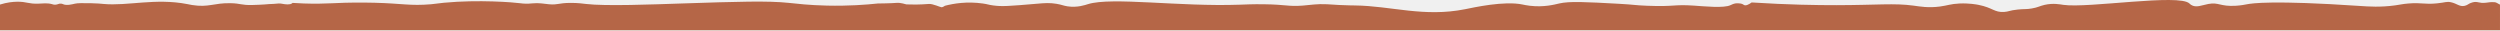
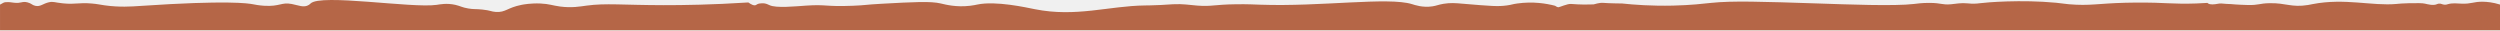
<svg xmlns="http://www.w3.org/2000/svg" width="2150" height="26" viewBox="0 0 2150 26" fill="none">
  <g clip-path="url(#clip0_979_2010)">
-     <path d="M2149.99 3.935C2149.31 3.808 2146.93 2.019 2145.7 1.929C2141.71 1.645 2141.02 1.976 2138.03 2.335C2131.55 3.105 2131.09 0.802 2126.3 2.058C2122.78 2.978 2122.55 4.347 2119.65 5.005C2115.22 6.007 2113.03 3.038 2107.84 1.931C2103.98 1.109 2103.14 2.163 2095.74 2.896C2084.78 3.973 2082.73 2.036 2071.06 3.023C2066.19 3.434 2064.74 3.92 2060.07 4.578C2047.29 6.373 2037.24 5.648 2029.06 5.094C1954.11 0.032 1936.52 2.896 1932.42 3.666C1930.76 3.98 1927.44 4.676 1922.73 4.96C1909.27 5.767 1908.21 1.752 1899.21 3.404C1893.6 4.436 1888.65 6.979 1884.35 4.182C1883.56 3.666 1883.07 3.158 1882.93 3.016C1874.28 -5.577 1795.68 7.241 1774.53 4.182C1771.74 3.778 1765.82 2.5 1758.38 4.182C1753.99 5.177 1752.79 6.358 1747.27 7.293C1742.56 8.093 1741.19 7.615 1735.39 8.198C1727.86 8.961 1727.71 10.023 1723.5 10.269C1715.08 10.77 1713.89 6.657 1701.54 4.182C1700.02 3.883 1693.51 2.634 1685.13 3.016C1677.59 3.36 1674.88 4.736 1668.33 5.61C1658.28 6.949 1650.9 5.558 1645.59 4.833C1628.97 2.567 1614.58 4.377 1579.56 4.444C1562.44 4.474 1537.6 4.1 1506.43 2.111C1506.43 2.111 1503.33 4.444 1501.27 4.571C1499.97 4.653 1499.69 4.07 1498.6 3.554C1497.74 3.15 1497.03 2.956 1495.45 2.881C1492.97 2.769 1491.73 2.709 1488.22 4.436C1482.68 7.158 1465.89 5.446 1456.7 4.825C1438.85 3.614 1440.66 5.917 1416.52 4.952C1404.87 4.489 1406.42 4.033 1392.48 3.27C1363.96 1.707 1349.69 0.922 1340.81 3.008C1336.97 3.905 1327.72 6.411 1315.61 4.952C1312.56 4.586 1310.38 4.092 1309.54 3.913C1293.58 0.54 1267.31 6.456 1259.93 7.929C1224.55 14.988 1196.32 5.065 1165.36 4.691C1163.85 4.676 1158.82 4.631 1151.92 4.302C1146.44 4.04 1143.99 3.793 1141.2 3.651C1132.35 3.217 1127.73 4.249 1120.27 4.818C1107.61 5.783 1106.64 3.898 1086.42 3.651C1077.18 3.539 1071.12 3.861 1066.01 4.04C1014.25 5.88 956.278 -2.728 935.774 3.524C933.284 4.287 926.588 6.71 918.2 5.468C914.42 4.908 913.13 4.025 908.507 3.262C902.587 2.29 898.158 2.672 892.745 3.135C866.702 5.349 861.654 5.685 854.243 4.691C849.344 4.033 850.037 3.689 845.198 3.008C831.554 1.086 820.168 3.008 812.638 4.952C812.638 4.952 810.826 6.246 809.797 6.246C808.768 6.246 802.043 3.135 798.941 3.397C795.84 3.659 790.285 3.913 787.832 3.913C785.379 3.913 780.339 3.786 779.563 3.786C778.788 3.786 774.911 2.103 770.78 2.492C766.642 2.881 754.891 3.008 754.891 3.008C744.885 4.078 729.72 5.244 711.221 4.825C695.631 4.466 684.656 3.135 678.534 2.492C660.222 0.563 635.409 1.378 585.767 3.008C562.556 3.771 520.511 5.446 503.855 3.397C501.782 3.143 497.144 2.47 490.68 2.492C480.025 2.53 479.817 4.407 472.077 3.659C468.208 3.285 463.152 2.32 457.993 2.881C457.508 2.933 456.308 3.075 454.63 3.143C450.753 3.285 447.897 2.859 447.137 2.754C442.022 2.051 411.825 -0.477 381.763 2.365C374.642 3.038 376.454 3.165 370.653 3.659C352.654 5.184 346.324 2.986 322.077 2.365C309.253 2.036 298.345 2.32 296.757 2.365C287.116 2.634 283.038 3.053 274.404 3.143C264.659 3.247 256.725 2.851 251.536 2.492C251.536 2.492 250.887 3.786 247.398 3.786C243.909 3.786 241.582 2.746 239.644 3.008C237.705 3.27 232.024 3.524 231.248 3.524C231.248 3.524 226.32 4.063 216.91 4.302C207.516 4.541 207.135 2.926 198.307 2.746C183.902 2.447 179.466 6.62 165.106 4.302C163.398 4.025 163.018 3.898 161.102 3.524C133.56 -1.808 109.753 5.311 89.01 3.397C87.34 3.24 83.336 2.814 77.766 2.746C70.549 2.664 66.933 2.619 64.592 3.135C62.235 3.651 57.486 4.975 54.384 3.651C54.049 3.509 53.512 3.24 52.706 3.135C50.738 2.866 49.776 3.876 47.8 4.04C46.421 4.152 45.497 3.786 44.572 3.524C40.889 2.485 36.52 2.993 33.202 3.135C24.448 3.517 23.047 1.348 14.599 1.49C11.147 1.55 6.121 1.999 3.42075e-07 3.913L1.19766e-05 136.997L2149.99 136.996V3.935Z" fill="#B56647" />
+     <path d="M0.015 3.935C0.686 3.808 3.067 2.019 4.298 1.929C8.287 1.645 8.977 1.976 11.974 2.335C18.446 3.105 18.908 0.802 23.703 2.058C27.222 2.978 27.445 4.347 30.353 5.005C34.782 6.007 36.974 3.038 42.156 1.931C46.019 1.109 46.861 2.163 54.265 2.896C65.218 3.973 67.268 2.036 78.944 3.023C83.813 3.434 85.259 3.92 89.927 4.578C102.714 6.373 112.765 5.648 120.936 5.094C195.892 0.032 213.48 2.896 217.581 3.666C219.244 3.98 222.562 4.676 227.274 4.96C240.732 5.767 241.791 1.752 250.79 3.404C256.405 4.436 261.348 6.979 265.65 4.182C266.44 3.666 266.933 3.158 267.074 3.016C275.716 -5.577 354.324 7.241 375.47 4.182C378.258 3.778 384.178 2.5 391.619 4.182C396.011 5.177 397.211 6.358 402.729 7.293C407.441 8.093 408.813 7.615 414.614 8.198C422.137 8.961 422.286 10.023 426.499 10.269C434.924 10.77 436.109 6.657 448.464 4.182C449.978 3.883 456.487 2.634 464.875 3.016C472.413 3.36 475.119 4.736 481.673 5.61C491.716 6.949 499.098 5.558 504.414 4.833C521.026 2.567 535.416 4.377 570.437 4.444C587.563 4.474 612.399 4.1 643.565 2.111C643.565 2.111 646.667 4.444 648.732 4.571C650.03 4.653 650.313 4.07 651.402 3.554C652.259 3.15 652.975 2.956 654.548 2.881C657.031 2.769 658.269 2.709 661.78 4.436C667.32 7.158 684.111 5.446 693.305 4.825C711.154 3.614 709.342 5.917 733.485 4.952C745.131 4.489 743.58 4.033 757.516 3.27C786.042 1.707 800.306 0.922 809.193 3.008C813.026 3.905 822.279 6.411 834.387 4.952C837.444 4.586 839.621 4.092 840.456 3.913C856.42 0.54 882.687 6.456 890.069 7.929C925.447 14.988 953.683 5.065 984.641 4.691C986.154 4.676 991.18 4.631 998.076 4.302C1003.56 4.04 1006.01 3.793 1008.8 3.651C1017.65 3.217 1022.27 4.249 1029.73 4.818C1042.39 5.783 1043.36 3.898 1063.58 3.651C1072.82 3.539 1078.88 3.861 1083.99 4.04C1135.75 5.88 1193.72 -2.728 1214.23 3.524C1216.72 4.287 1223.41 6.71 1231.8 5.468C1235.58 4.908 1236.87 4.025 1241.49 3.262C1247.41 2.29 1251.84 2.672 1257.25 3.135C1283.3 5.349 1288.35 5.685 1295.76 4.691C1300.66 4.033 1299.96 3.689 1304.8 3.008C1318.45 1.086 1329.83 3.008 1337.36 4.952C1337.36 4.952 1339.17 6.246 1340.2 6.246C1341.23 6.246 1347.96 3.135 1351.06 3.397C1354.16 3.659 1359.72 3.913 1362.17 3.913C1364.62 3.913 1369.66 3.786 1370.44 3.786C1371.21 3.786 1375.09 2.103 1379.22 2.492C1383.36 2.881 1395.11 3.008 1395.11 3.008C1405.11 4.078 1420.28 5.244 1438.78 4.825C1454.37 4.466 1465.34 3.135 1471.47 2.492C1489.78 0.563 1514.59 1.378 1564.23 3.008C1587.44 3.771 1629.49 5.446 1646.15 3.397C1648.22 3.143 1652.86 2.47 1659.32 2.492C1669.97 2.53 1670.18 4.407 1677.92 3.659C1681.79 3.285 1686.85 2.32 1692.01 2.881C1692.49 2.933 1693.69 3.075 1695.37 3.143C1699.25 3.285 1702.1 2.859 1702.86 2.754C1707.98 2.051 1738.17 -0.477 1768.24 2.365C1775.36 3.038 1773.55 3.165 1779.35 3.659C1797.35 5.184 1803.68 2.986 1827.92 2.365C1840.75 2.036 1851.66 2.32 1853.24 2.365C1862.88 2.634 1866.96 3.053 1875.6 3.143C1885.34 3.247 1893.27 2.851 1898.46 2.492C1898.46 2.492 1899.11 3.786 1902.6 3.786C1906.09 3.786 1908.42 2.746 1910.36 3.008C1912.29 3.27 1917.98 3.524 1918.75 3.524C1918.75 3.524 1923.68 4.063 1933.09 4.302C1942.48 4.541 1942.86 2.926 1951.69 2.746C1966.1 2.447 1970.53 6.62 1984.89 4.302C1986.6 4.025 1986.98 3.898 1988.9 3.524C2016.44 -1.808 2040.25 5.311 2060.99 3.397C2062.66 3.24 2066.66 2.814 2072.23 2.746C2079.45 2.664 2083.07 2.619 2085.41 3.135C2087.76 3.651 2092.51 4.975 2095.62 3.651C2095.95 3.509 2096.49 3.24 2097.29 3.135C2099.26 2.866 2100.22 3.876 2102.2 4.04C2103.58 4.152 2104.5 3.786 2105.43 3.524C2109.11 2.485 2113.48 2.993 2116.8 3.135C2125.55 3.517 2126.95 1.348 2135.4 1.49C2138.85 1.55 2143.88 1.999 2150 3.913L2150 136.997L0.015 136.996L0.015 3.935Z" fill="#B56647" />
  </g>
  <defs>
    <clipPath id="clip0_979_2010">
-       <rect width="2150" height="26" fill="white" />
+       <rect width="2150" height="26" fill="white" transform="matrix(-1 0 0 1 2150 0)" />
    </clipPath>
  </defs>
</svg>
